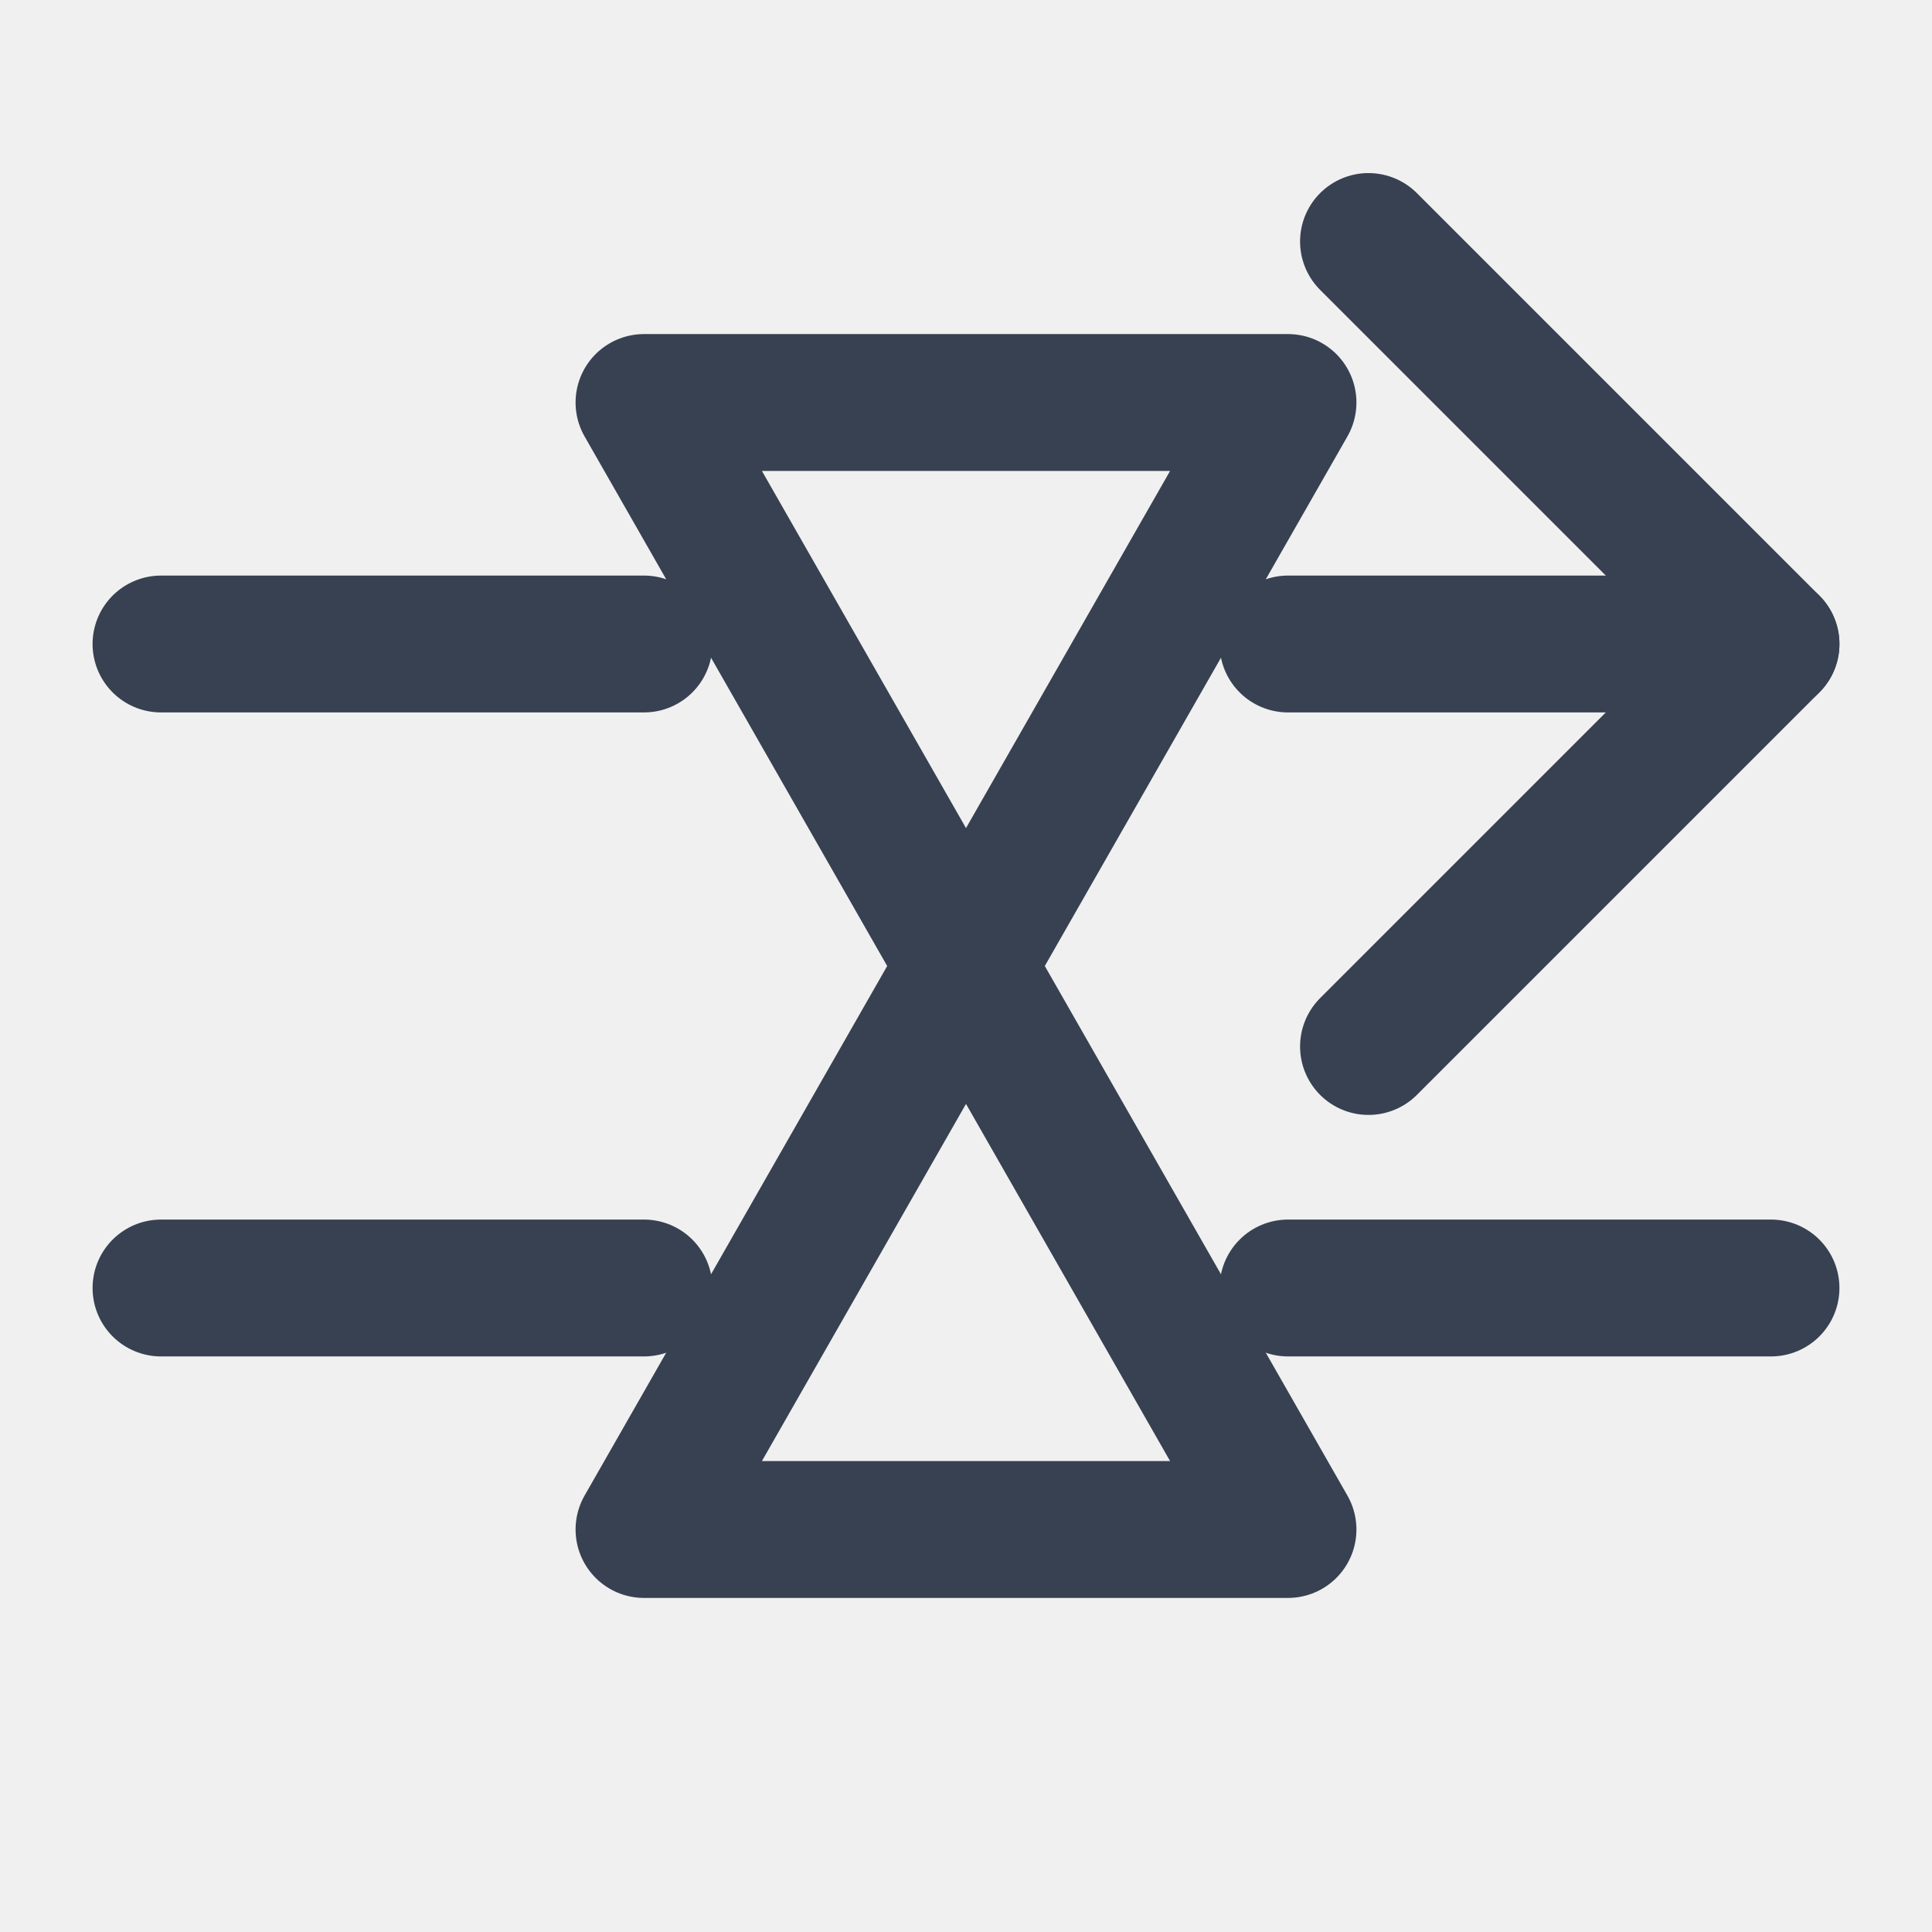
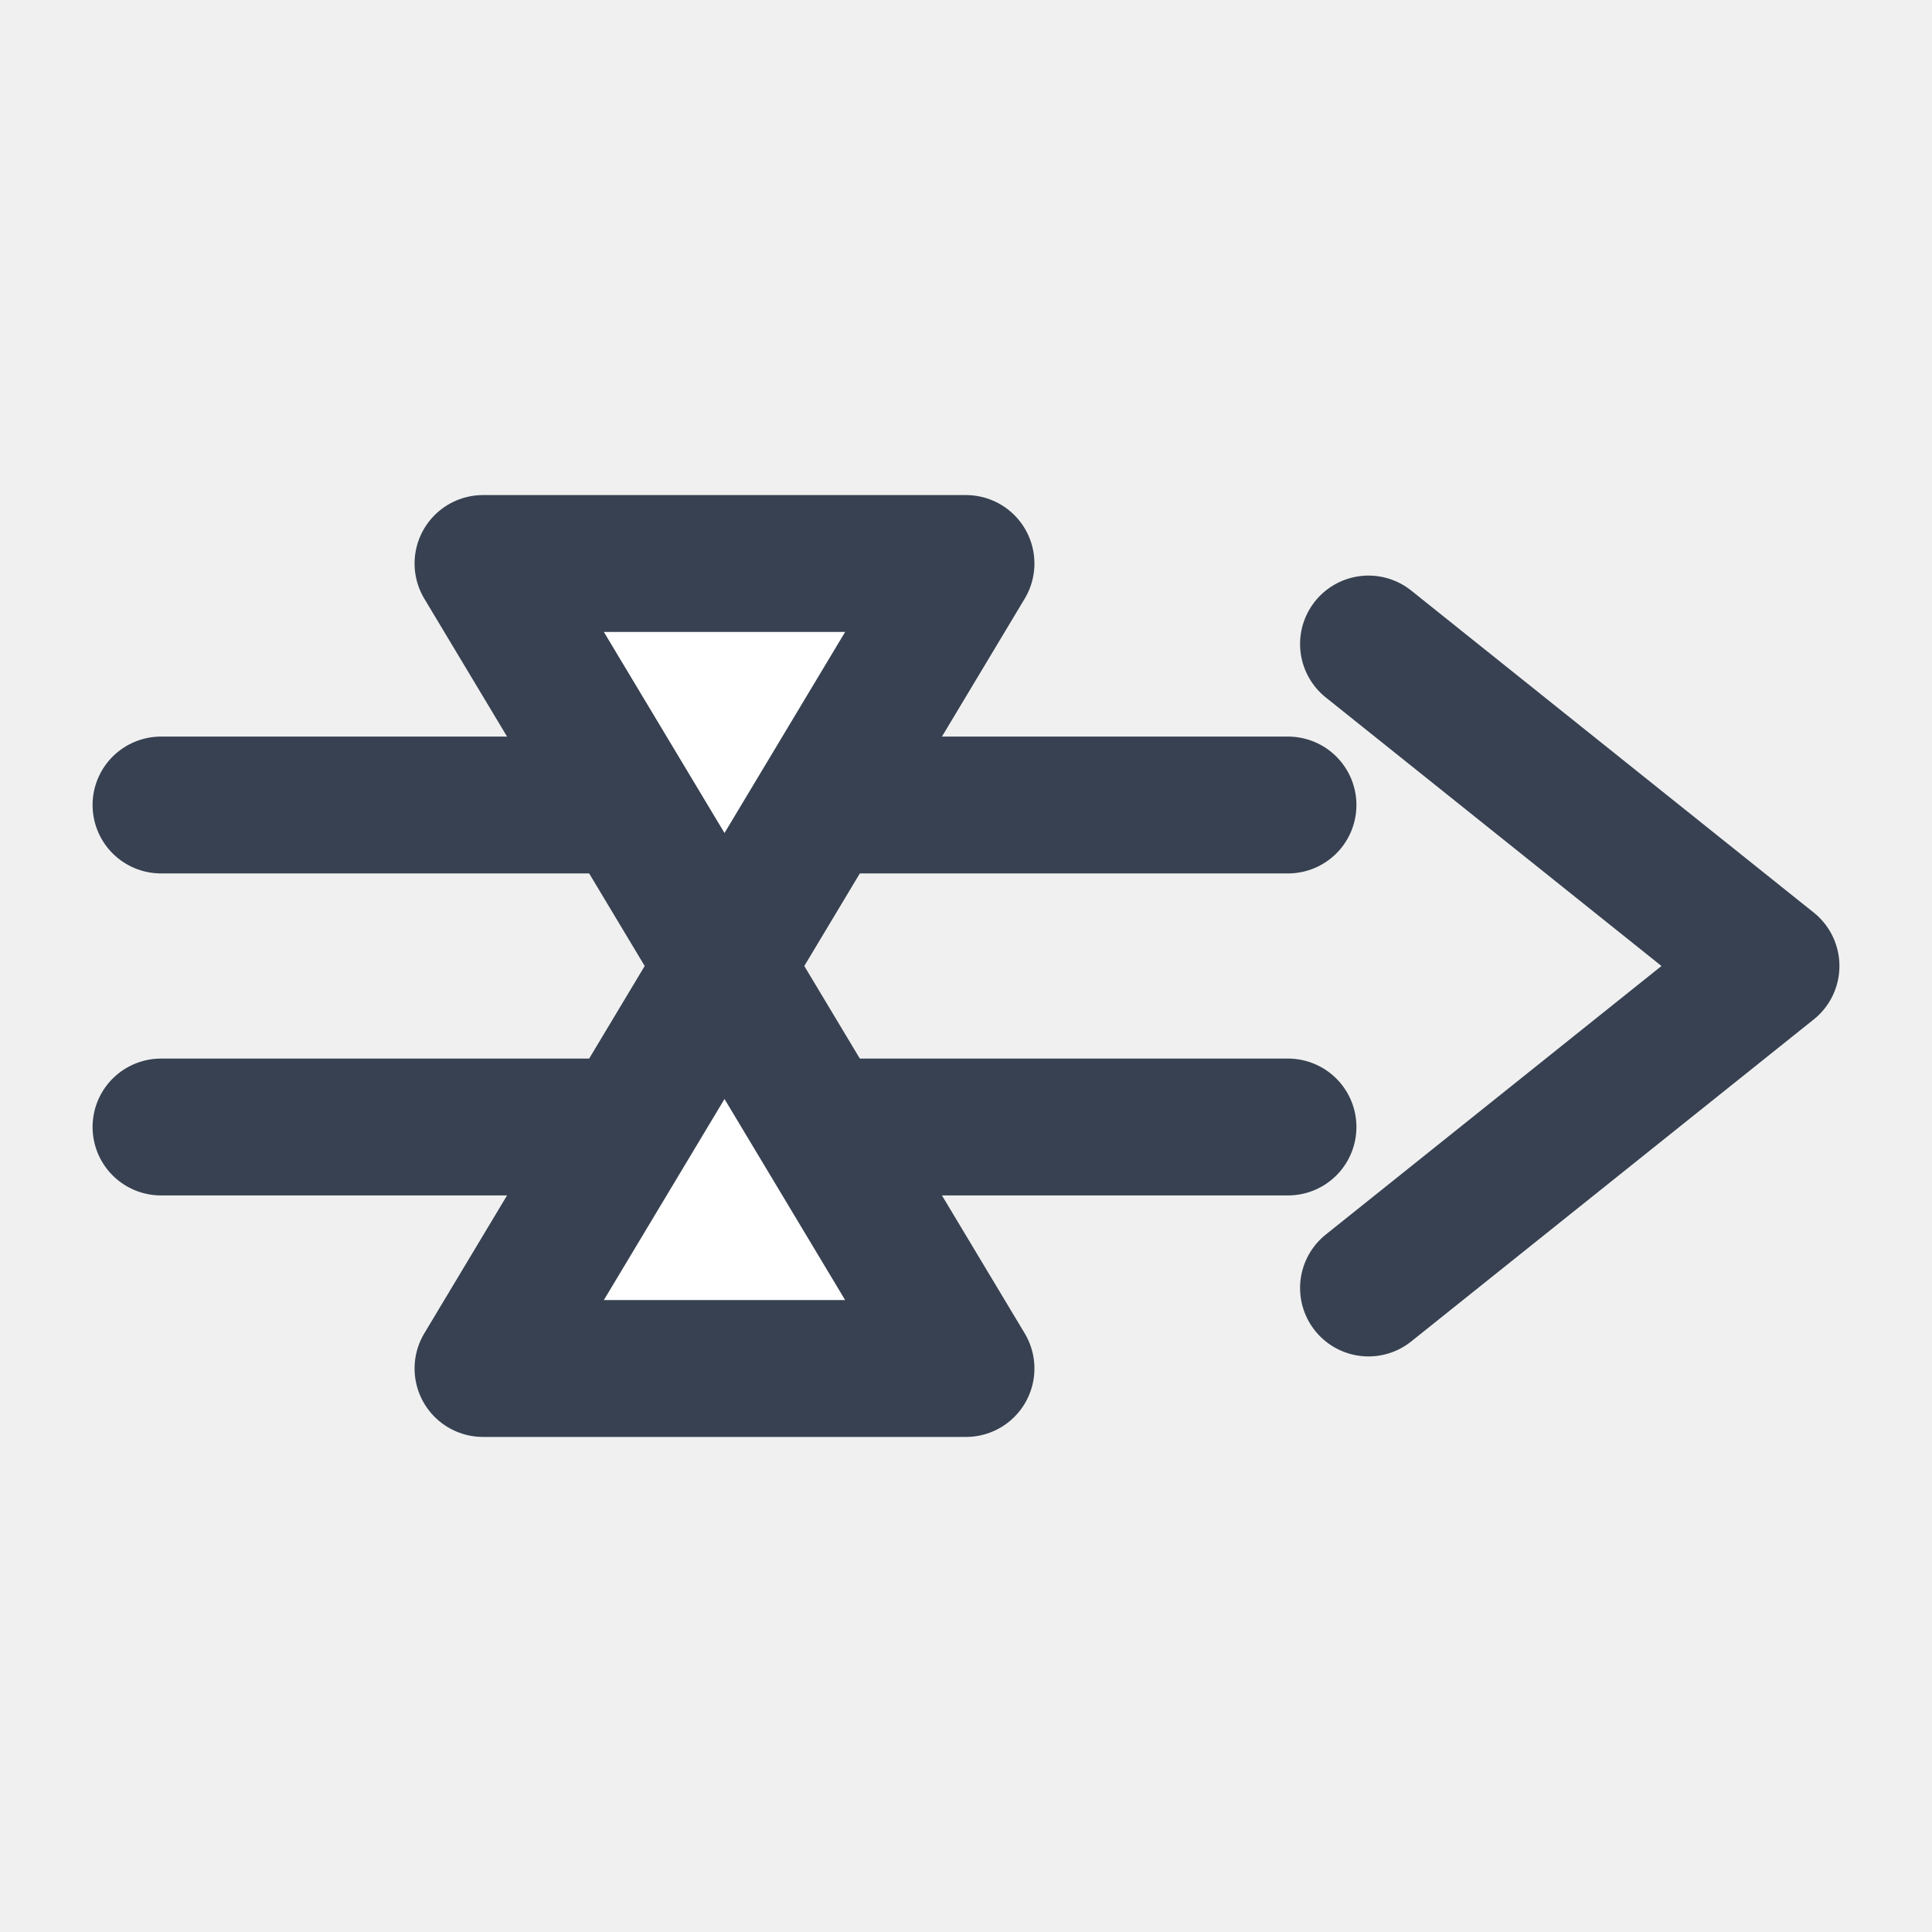
<svg xmlns="http://www.w3.org/2000/svg" width="24" height="24" viewBox="0 0 24 24" fill="none" stroke="#374151" stroke-width="1.7" stroke-linecap="round" stroke-linejoin="round">
-   <path d="M2 8h6m8 0h6M2 16h6m8 0h6" />
-   <path d="M8 5h8l-4 7 4 7H8l4-7z" />
-   <path d="M17 3l5 5-5 5" />
+   <path d="M2 10h14M2 14h14" />
+   <path d="M6 7h6l-3 5 3 5H6l3-5z" fill="white" />
+   <path d="M17 8l5 4-5 4" />
</svg>
